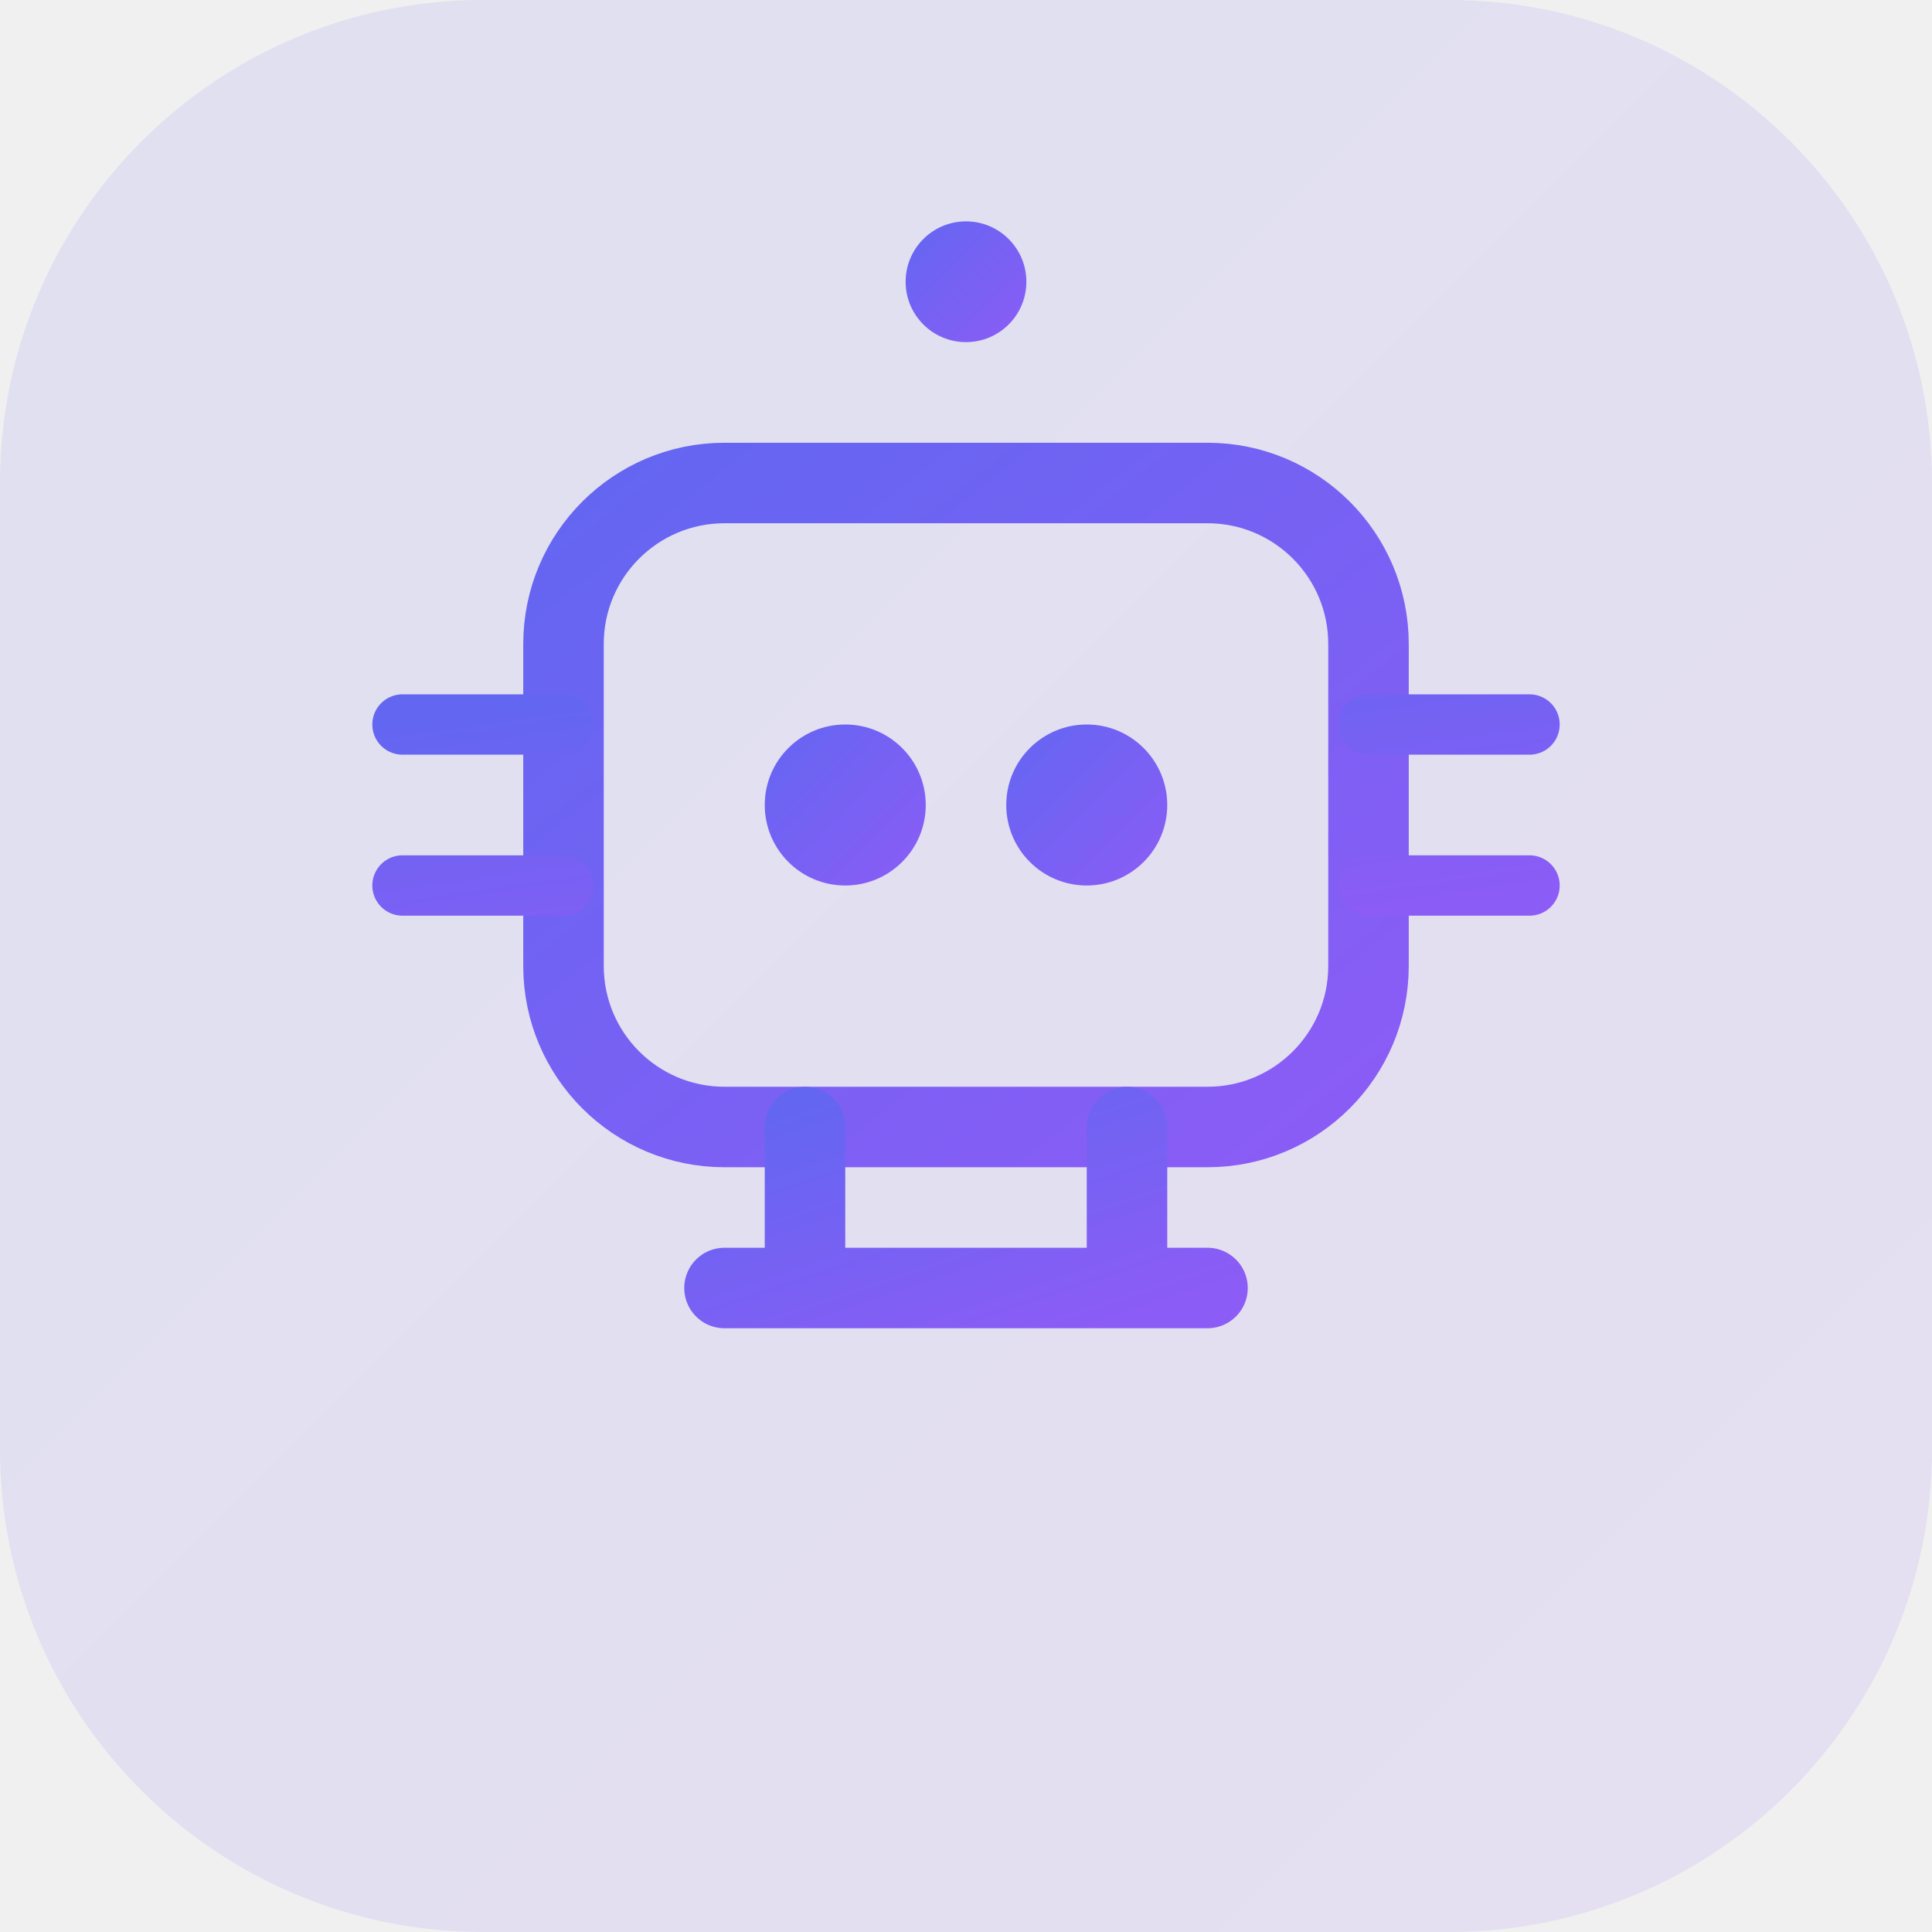
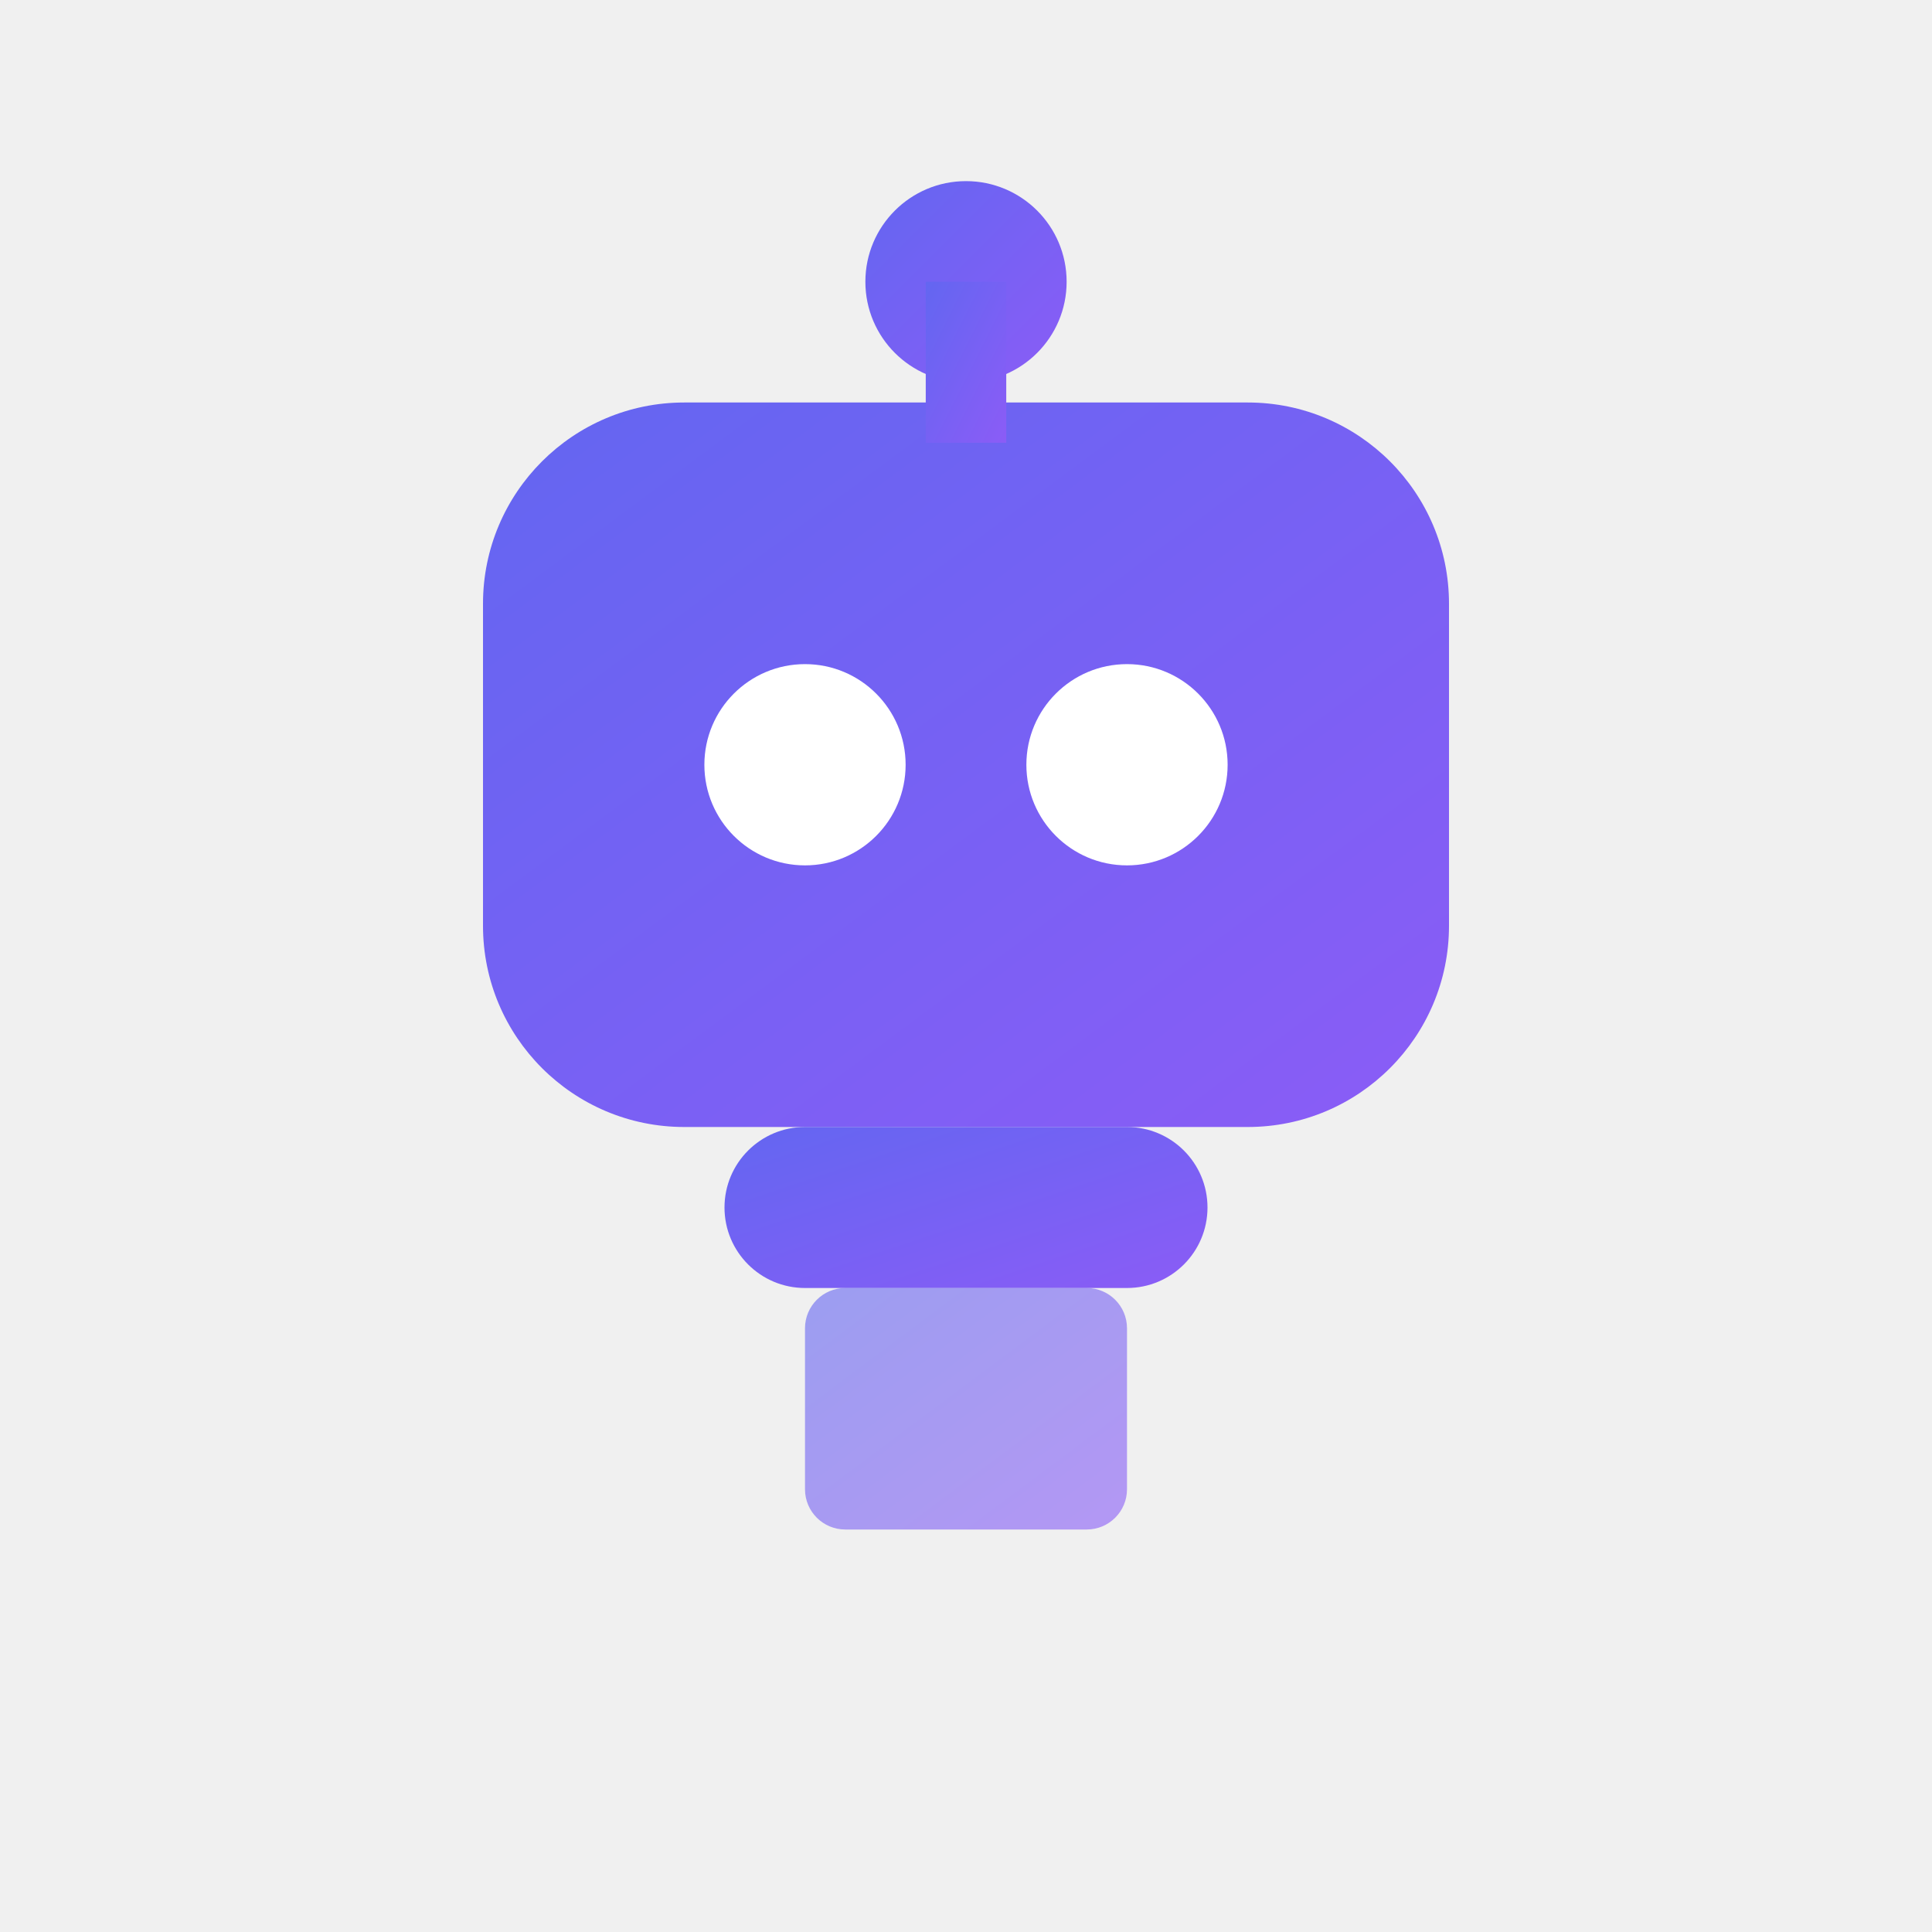
<svg xmlns="http://www.w3.org/2000/svg" width="48" height="48" viewBox="0 0 48 48" fill="none">
  <defs>
-     <linearGradient id="g1" x1="0%" y1="0%" x2="100%" y2="100%">
+     <linearGradient id="g" x1="0%" y1="0%" x2="100%" y2="100%">
      <stop offset="0%" stop-color="#6366F1" />
      <stop offset="100%" stop-color="#8B5CF6" />
    </linearGradient>
  </defs>
-   <rect width="48" height="48" rx="12" fill="url(#g1)" opacity="0.12" />
-   <rect x="14" y="12" width="20" height="16" rx="4" stroke="url(#g1)" stroke-width="2" fill="none" />
-   <circle cx="21" cy="20" r="2" fill="url(#g1)" />
-   <circle cx="27" cy="20" r="2" fill="url(#g1)" />
-   <path d="M18 32h12M20 28v4M28 28v4" stroke="url(#g1)" stroke-width="2" stroke-linecap="round" />
-   <path d="M10 18h4M34 18h4M10 22h4M34 22h4" stroke="url(#g1)" stroke-width="1.5" stroke-linecap="round" />
-   <path d="M24 12V8" stroke="url(#g1)" stroke-width="2" stroke-linecap="round" />
-   <circle cx="24" cy="7" r="1.5" fill="url(#g1)" />
+   <rect x="12" y="10" width="24" height="18" rx="5" fill="url(#g)" />
+   <circle cx="20" cy="19" r="2.5" fill="white" />
+   <circle cx="28" cy="19" r="2.5" fill="white" />
+   <rect x="18" y="28" width="12" height="4" rx="2" fill="url(#g)" />
+   <rect x="20" y="32" width="8" height="6" rx="1" fill="url(#g)" opacity="0.6" />
+   <circle cx="24" cy="7" r="2.5" fill="url(#g)" />
+   <rect x="23" y="7" width="2" height="4" fill="url(#g)" />
</svg>
